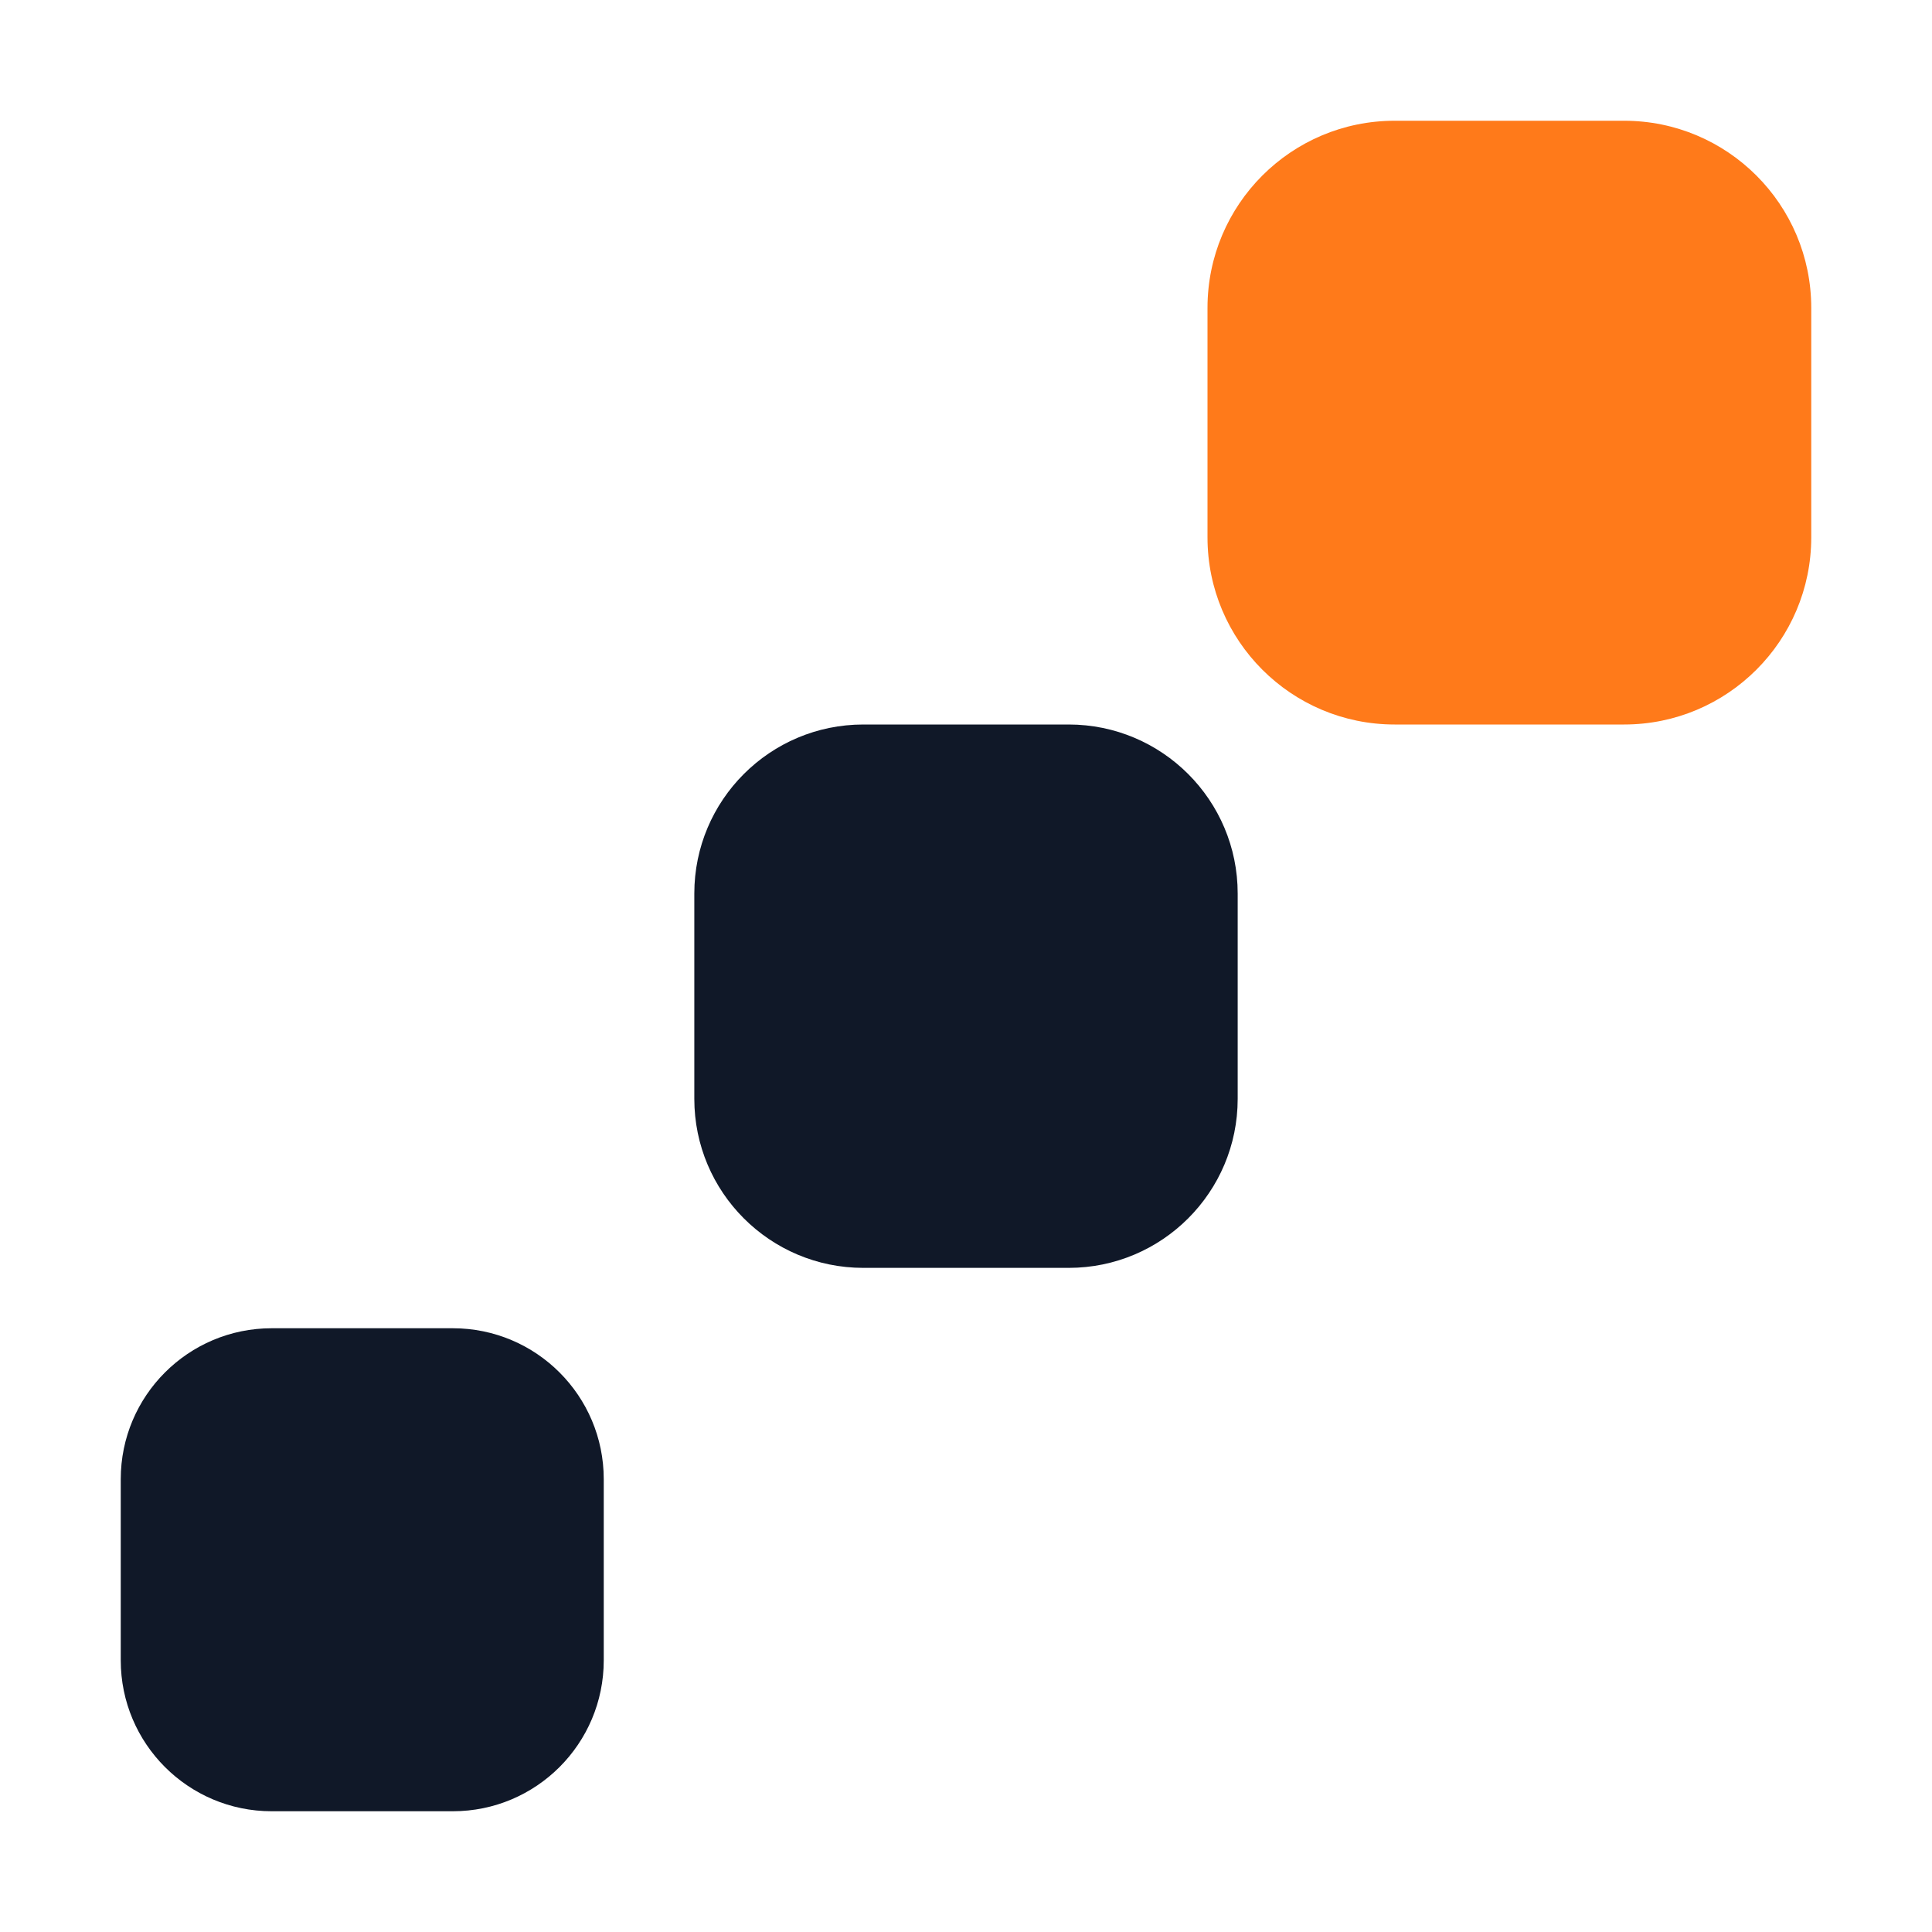
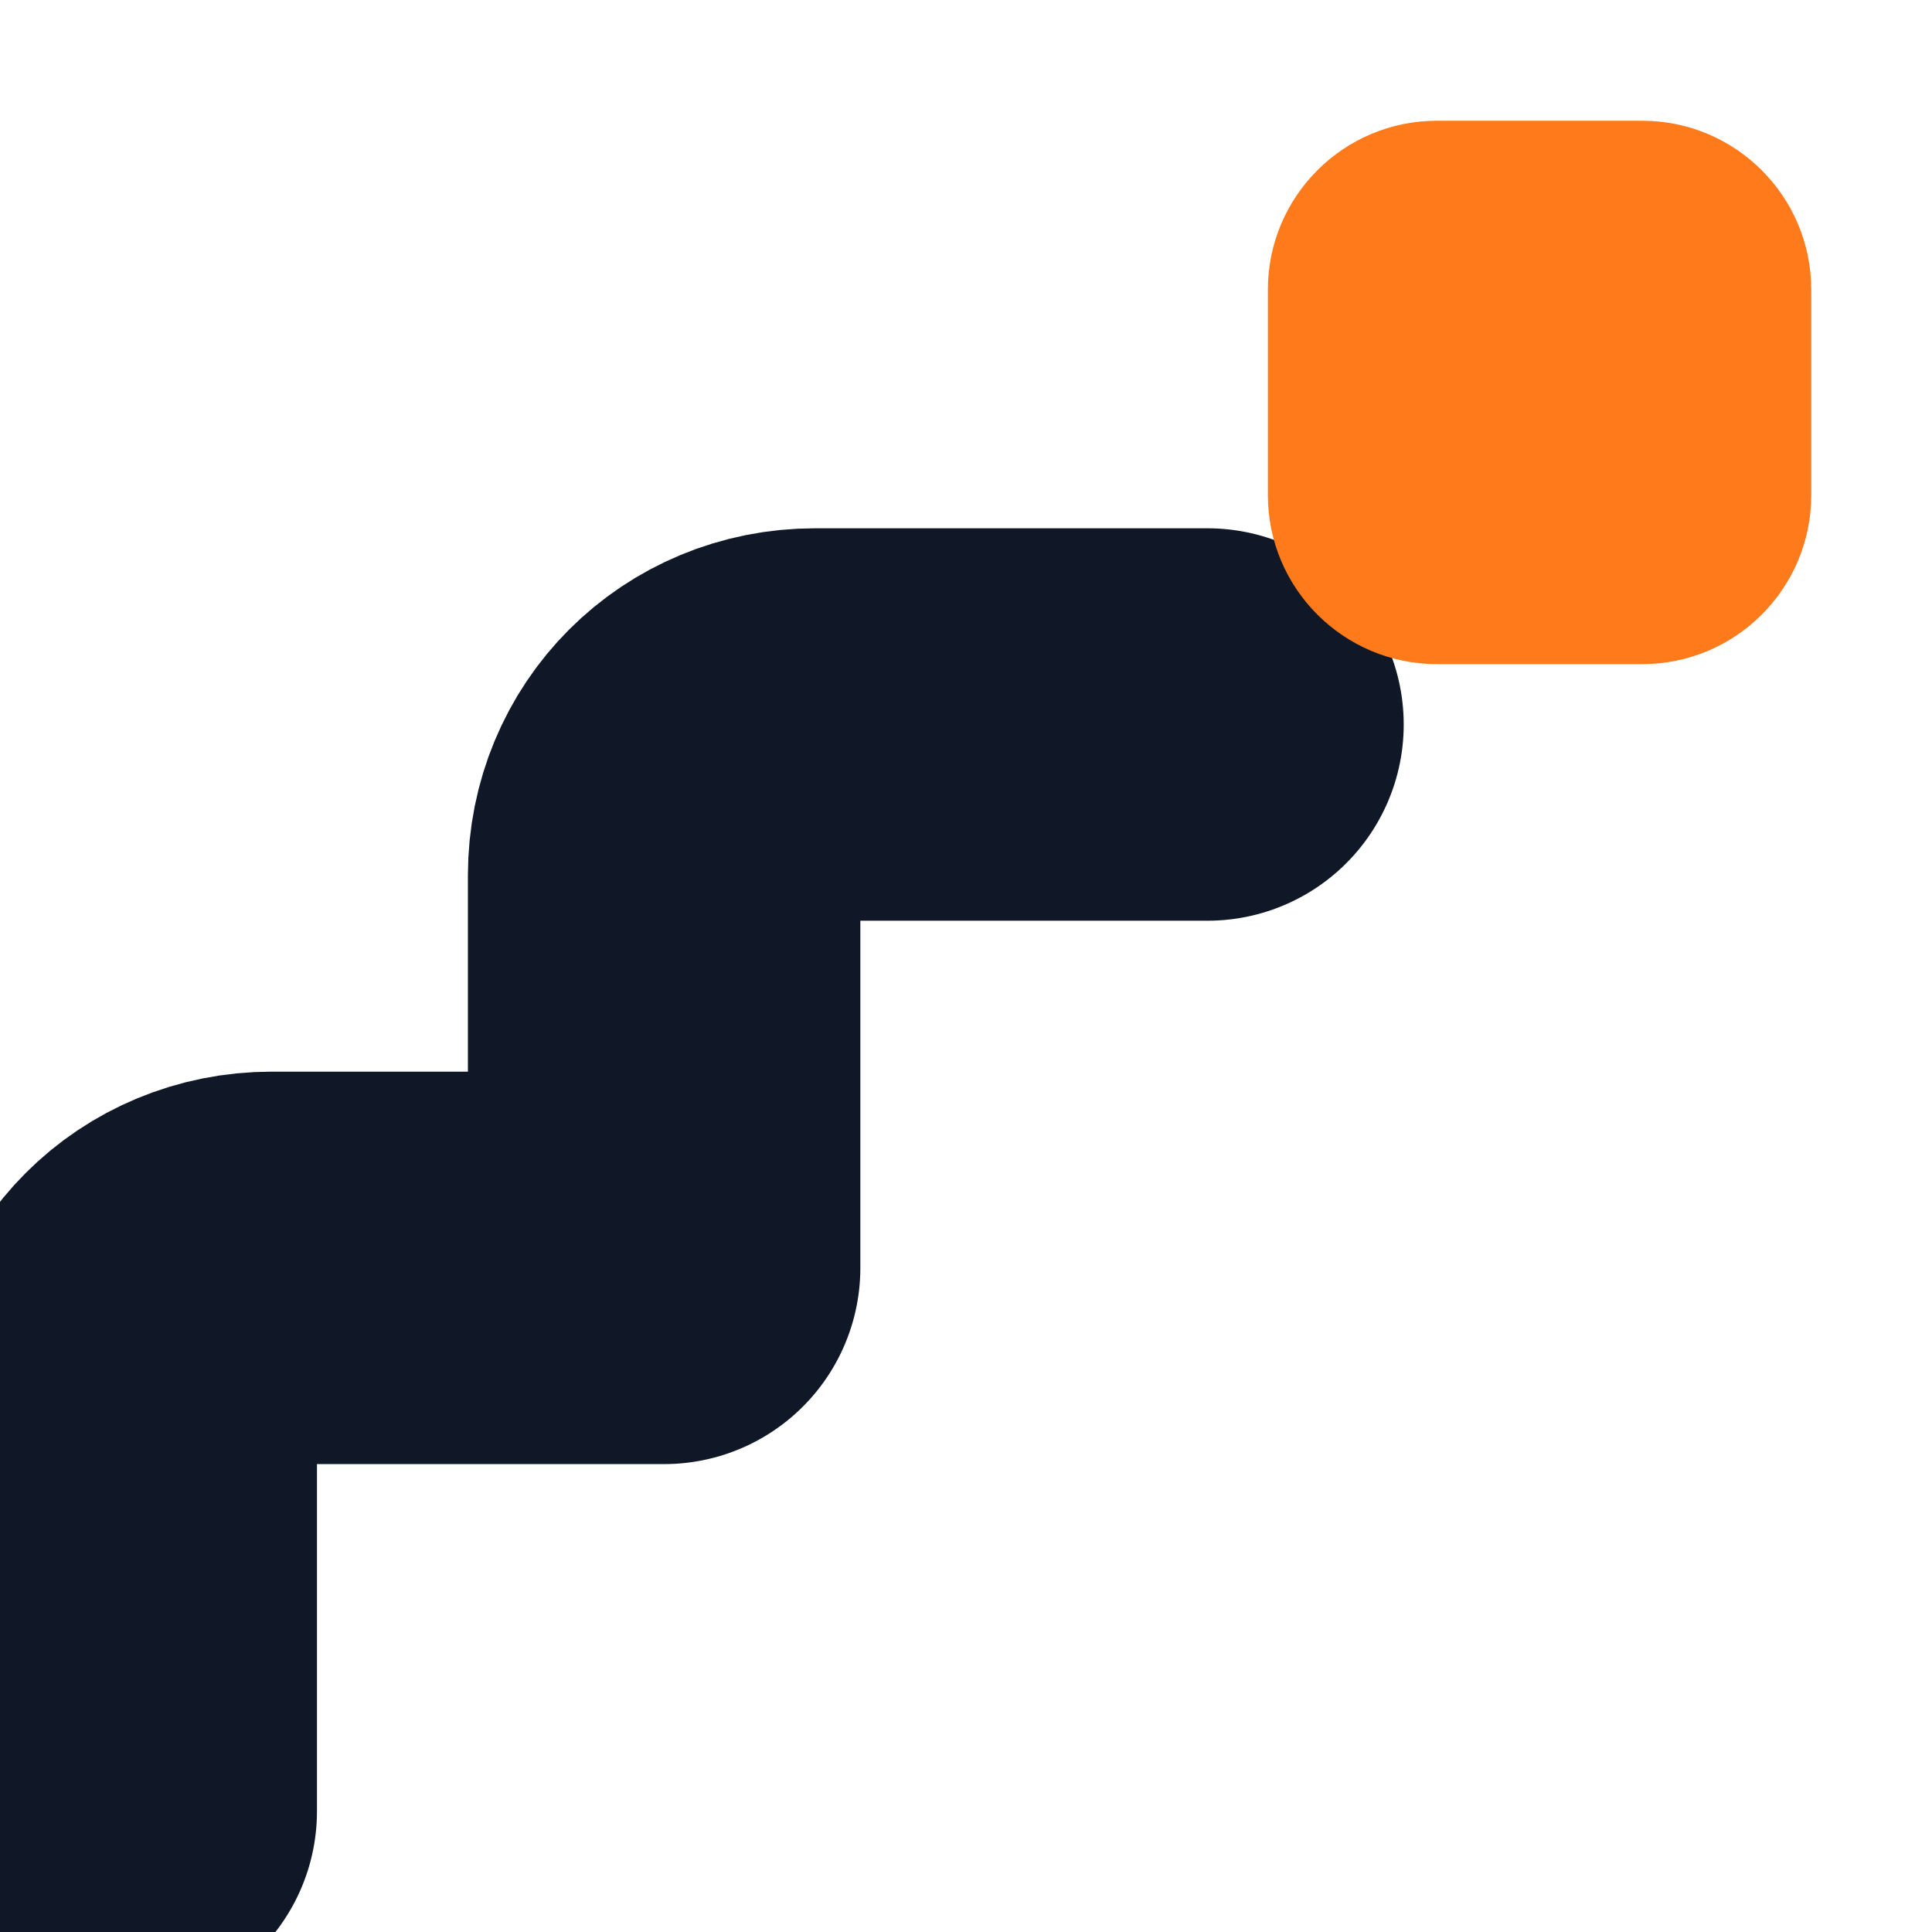
<svg xmlns="http://www.w3.org/2000/svg" width="32" height="32" viewBox="0 0 32 32" fill="none">
-   <rect x="2" y="22" width="8" height="8" rx="2.5" fill="#101828" />
-   <rect x="11.5" y="12" width="9" height="9" rx="2.8" fill="#101828" />
-   <rect x="20" y="2" width="10" height="10" rx="3.1" fill="#FF7A1A" />
+   <path d="M2 30v-6.5c0-1.4 1.1-2.5 2.5-2.5H11v-6.5c0-1.4 1.1-2.5 2.5-2.5H20" stroke="#101828" stroke-width="6.5" stroke-linecap="round" stroke-linejoin="round" />
+   <rect x="21" y="2" width="9" height="9" rx="2.8" fill="#FF7A1A" />
</svg>
